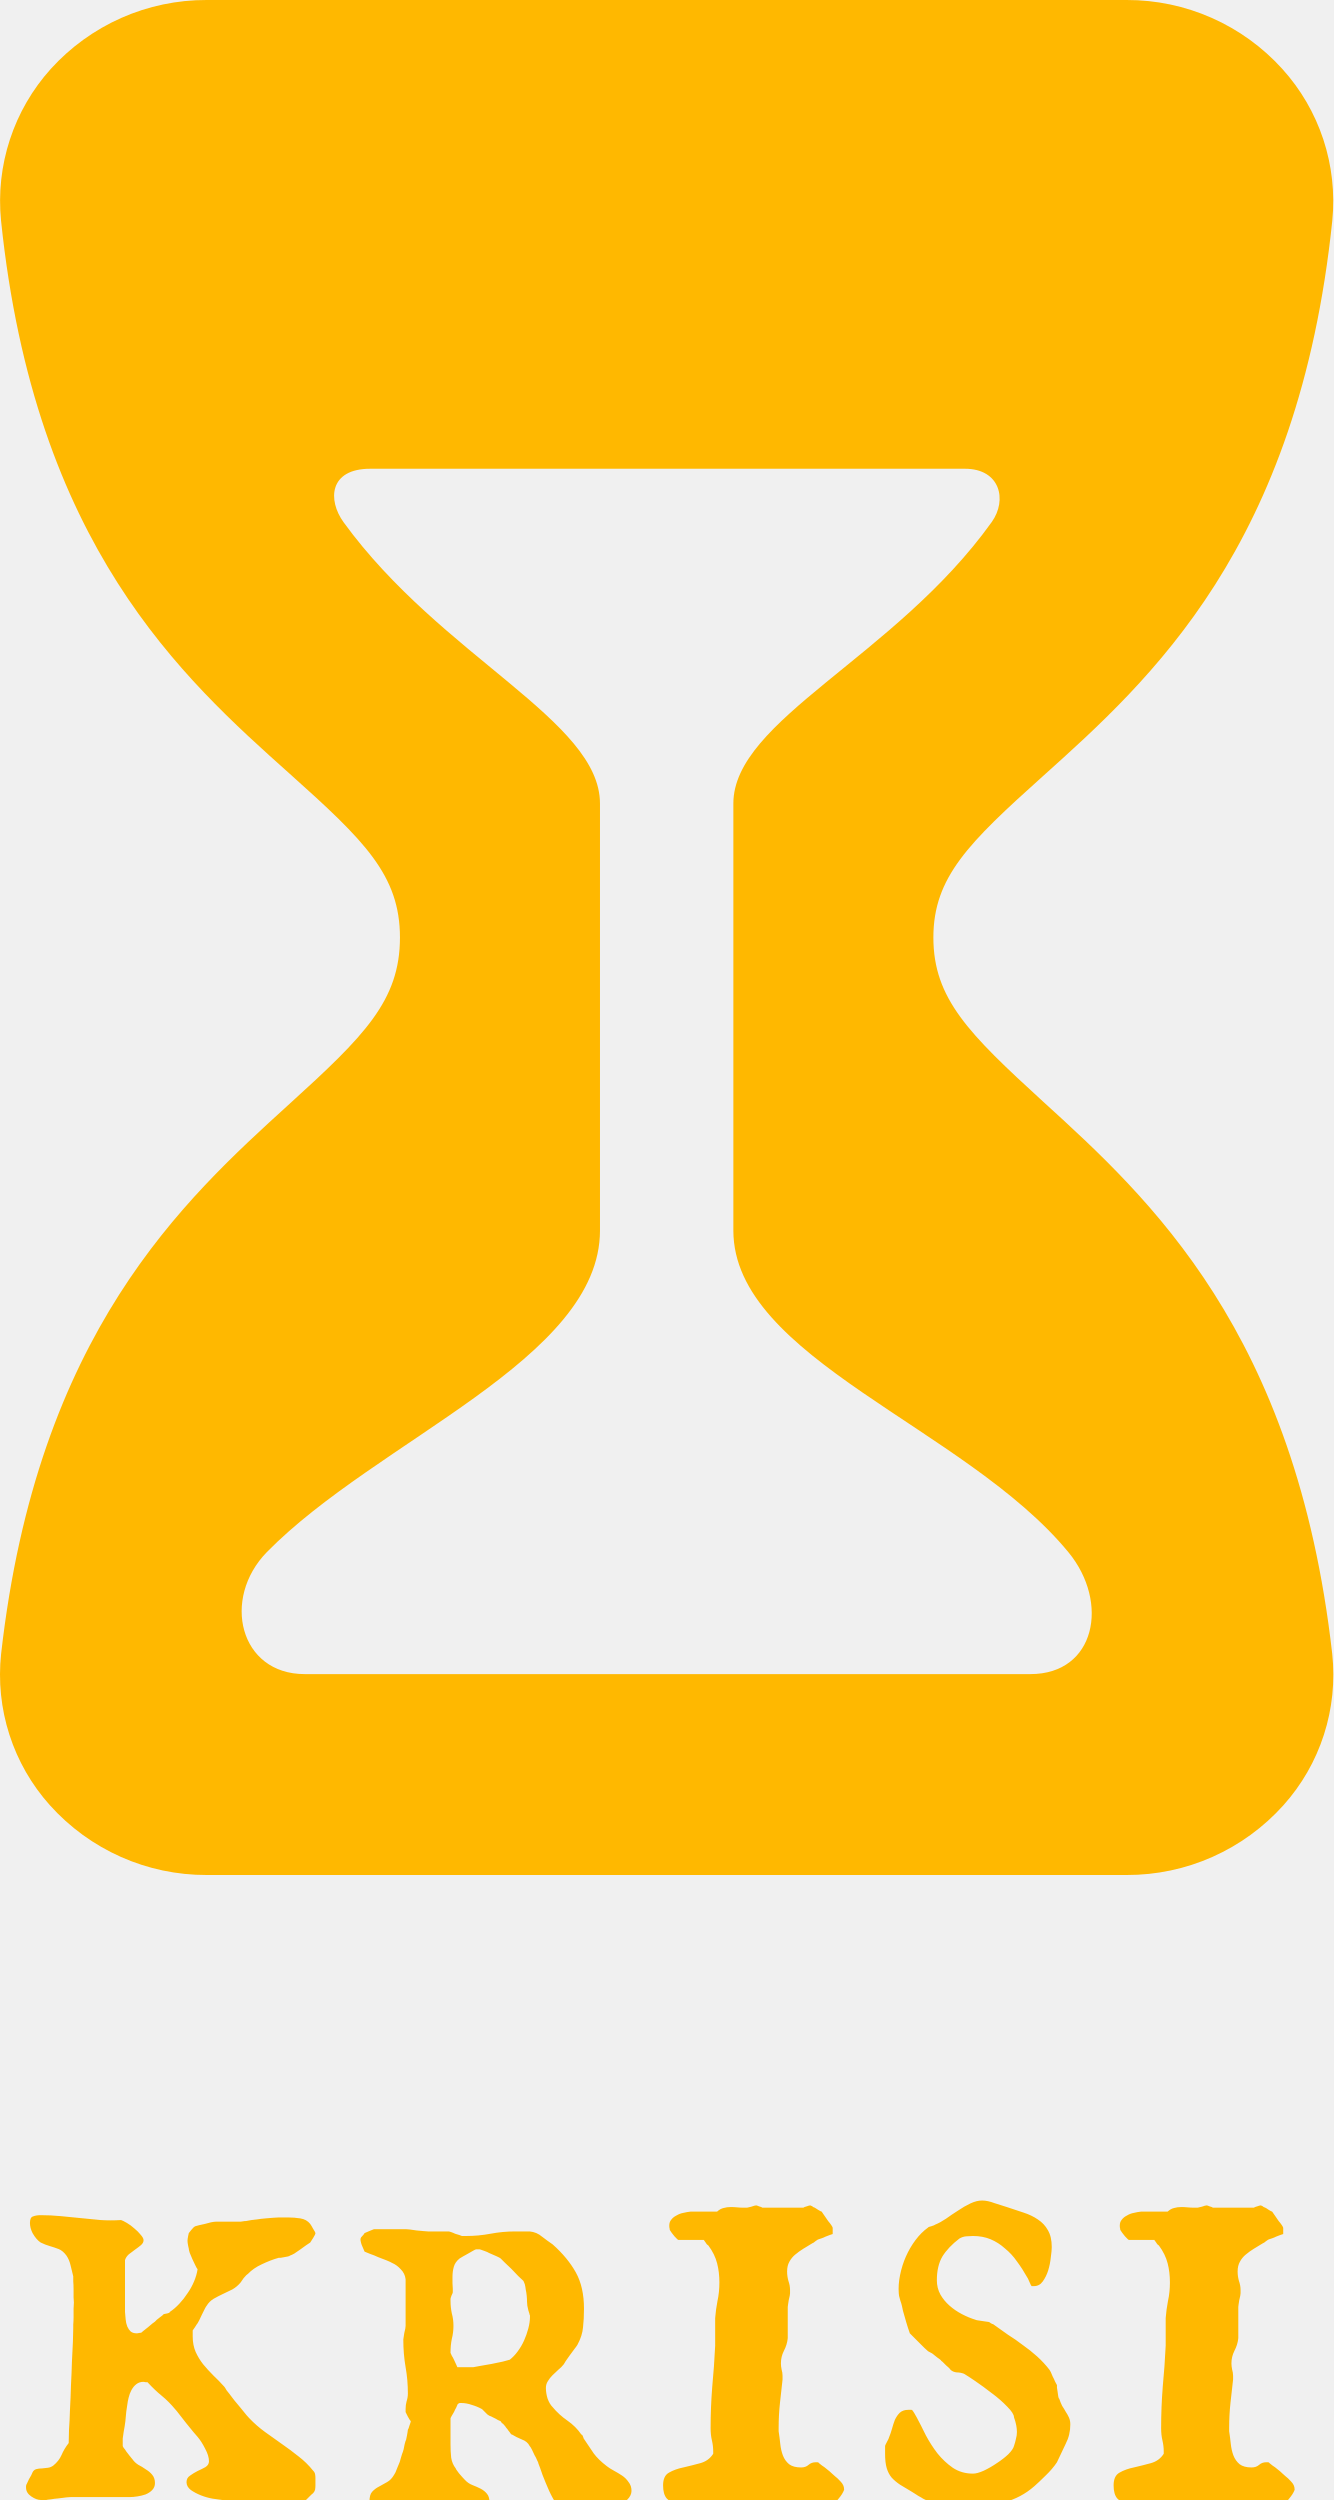
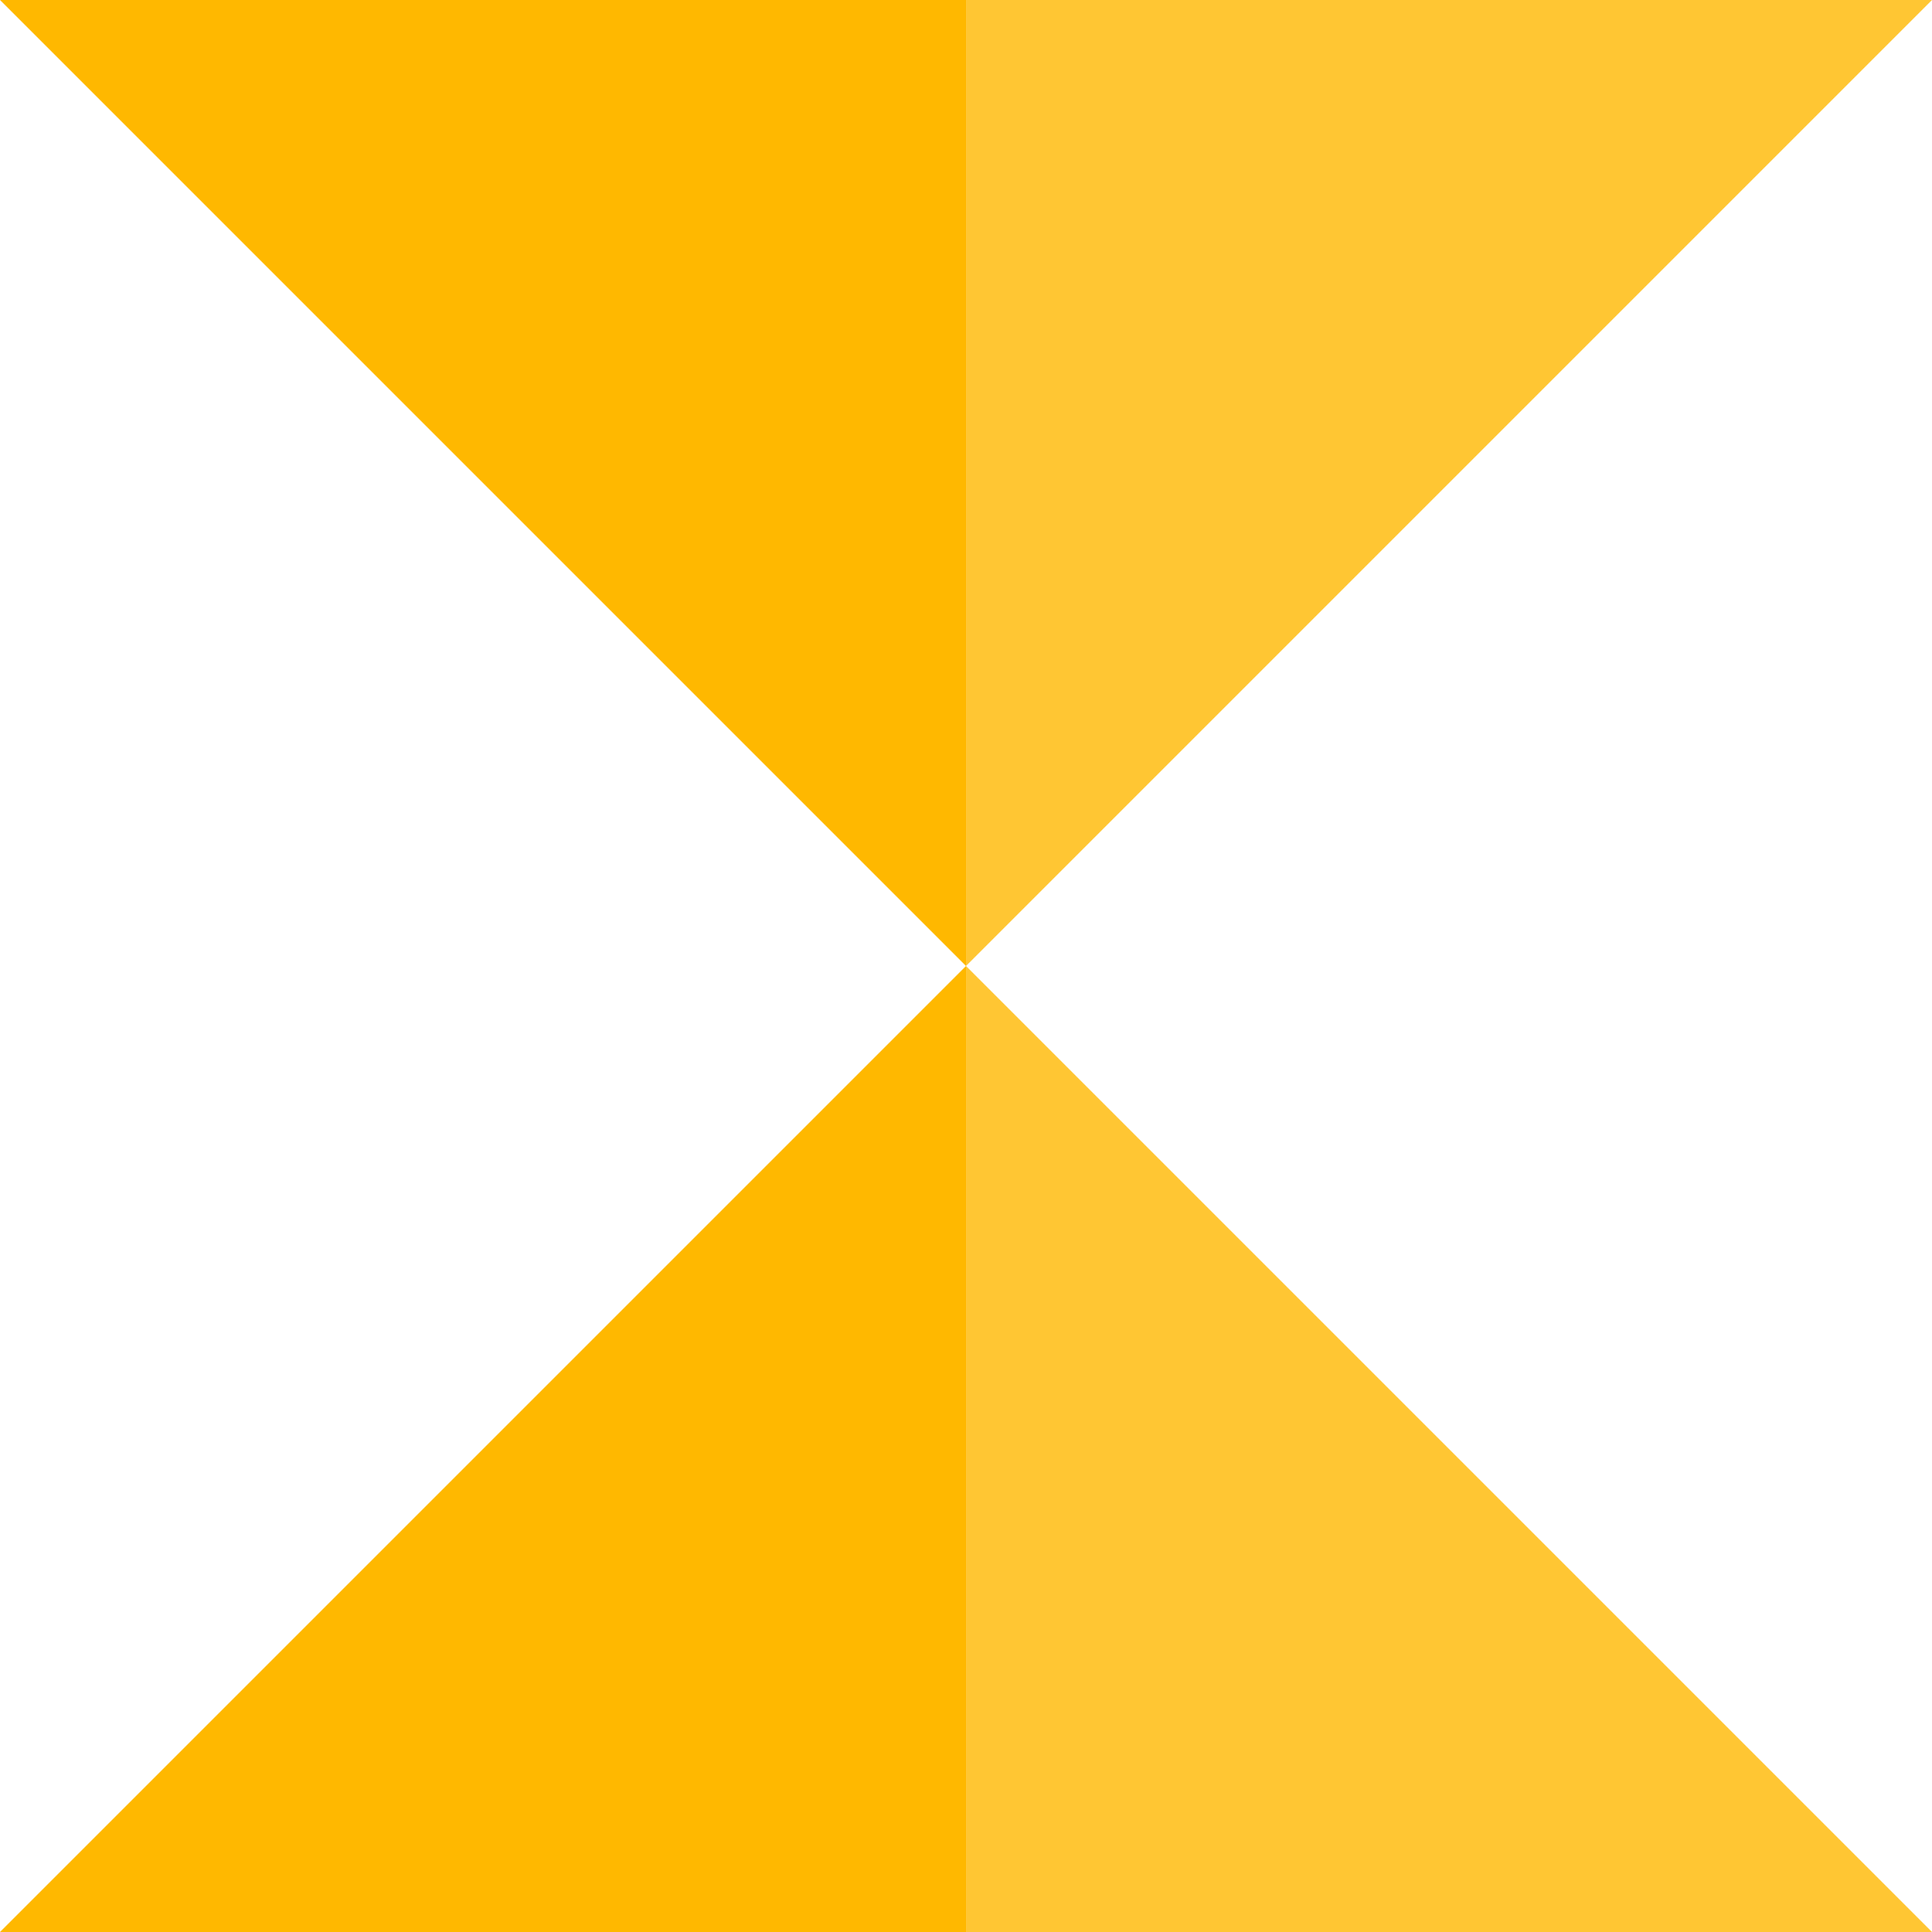
- <svg xmlns="http://www.w3.org/2000/svg" width="64" height="120" viewBox="0 0 64 120" fill="none">
-   <g clip-path="url(#clip0_1_141)">
-     <path d="M8.953 119.141C8.953 119.005 9.01 118.901 9.125 118.828C9.24 118.745 9.359 118.672 9.484 118.609C9.62 118.547 9.745 118.484 9.859 118.422C9.974 118.349 10.031 118.255 10.031 118.141C10.031 117.964 9.969 117.76 9.844 117.531C9.729 117.302 9.609 117.115 9.484 116.969C9.453 116.938 9.385 116.859 9.281 116.734C9.177 116.599 9.062 116.458 8.938 116.312C8.823 116.167 8.714 116.026 8.609 115.891C8.505 115.755 8.438 115.672 8.406 115.641C8.198 115.391 7.984 115.177 7.766 115C7.547 114.823 7.318 114.604 7.078 114.344C7.068 114.344 7.036 114.344 6.984 114.344C6.943 114.333 6.911 114.328 6.891 114.328C6.755 114.328 6.641 114.365 6.547 114.438C6.453 114.51 6.375 114.604 6.312 114.719C6.25 114.833 6.203 114.958 6.172 115.094C6.141 115.219 6.12 115.333 6.109 115.438C6.099 115.5 6.083 115.604 6.062 115.75C6.052 115.896 6.036 116.057 6.016 116.234C5.995 116.401 5.969 116.562 5.938 116.719C5.917 116.875 5.901 116.984 5.891 117.047V117.25V117.406C5.891 117.417 5.906 117.448 5.938 117.5C5.979 117.542 6.021 117.599 6.062 117.672C6.115 117.734 6.167 117.802 6.219 117.875C6.281 117.948 6.328 118.005 6.359 118.047C6.432 118.151 6.526 118.24 6.641 118.312C6.766 118.375 6.885 118.448 7 118.531C7.125 118.604 7.229 118.693 7.312 118.797C7.396 118.901 7.438 119.031 7.438 119.188C7.438 119.323 7.391 119.438 7.297 119.531C7.214 119.615 7.109 119.682 6.984 119.734C6.859 119.776 6.729 119.807 6.594 119.828C6.458 119.849 6.344 119.859 6.25 119.859H5.438H3.406C3.375 119.859 3.302 119.865 3.188 119.875C3.073 119.885 2.948 119.901 2.812 119.922C2.677 119.932 2.552 119.948 2.438 119.969C2.323 119.979 2.25 119.99 2.219 120H1.969C1.823 120 1.667 119.943 1.5 119.828C1.333 119.714 1.25 119.573 1.25 119.406V119.328C1.25 119.297 1.266 119.255 1.297 119.203C1.328 119.141 1.359 119.073 1.391 119C1.432 118.927 1.469 118.865 1.5 118.812C1.531 118.75 1.552 118.703 1.562 118.672C1.604 118.589 1.667 118.536 1.75 118.516C1.833 118.495 1.922 118.484 2.016 118.484C2.109 118.474 2.203 118.464 2.297 118.453C2.391 118.443 2.479 118.406 2.562 118.344C2.74 118.198 2.87 118.031 2.953 117.844C3.036 117.646 3.151 117.453 3.297 117.266C3.297 117.13 3.302 116.922 3.312 116.641C3.333 116.349 3.349 116.021 3.359 115.656C3.38 115.292 3.396 114.911 3.406 114.516C3.427 114.109 3.443 113.724 3.453 113.359C3.474 112.995 3.49 112.672 3.5 112.391C3.51 112.099 3.516 111.885 3.516 111.75C3.516 111.74 3.516 111.682 3.516 111.578C3.526 111.474 3.531 111.359 3.531 111.234C3.531 111.099 3.531 110.964 3.531 110.828C3.542 110.693 3.547 110.589 3.547 110.516C3.547 110.464 3.542 110.38 3.531 110.266C3.531 110.141 3.531 110.01 3.531 109.875C3.531 109.74 3.526 109.615 3.516 109.5C3.516 109.385 3.516 109.307 3.516 109.266C3.474 109.099 3.432 108.927 3.391 108.75C3.349 108.562 3.281 108.401 3.188 108.266C3.073 108.109 2.948 108.005 2.812 107.953C2.677 107.901 2.536 107.854 2.391 107.812C2.245 107.771 2.099 107.714 1.953 107.641C1.818 107.557 1.688 107.406 1.562 107.188C1.479 107.021 1.438 106.859 1.438 106.703C1.438 106.526 1.484 106.422 1.578 106.391C1.682 106.349 1.807 106.328 1.953 106.328C2.276 106.328 2.599 106.344 2.922 106.375C3.245 106.406 3.562 106.438 3.875 106.469C4.198 106.5 4.516 106.531 4.828 106.562C5.151 106.583 5.479 106.583 5.812 106.562C5.875 106.583 5.969 106.63 6.094 106.703C6.219 106.776 6.339 106.865 6.453 106.969C6.568 107.062 6.667 107.161 6.75 107.266C6.844 107.37 6.891 107.458 6.891 107.531C6.891 107.615 6.849 107.693 6.766 107.766C6.693 107.828 6.604 107.896 6.5 107.969C6.396 108.042 6.292 108.12 6.188 108.203C6.094 108.286 6.031 108.38 6 108.484V109.734V110.969C6.01 111.083 6.021 111.203 6.031 111.328C6.042 111.453 6.068 111.568 6.109 111.672C6.151 111.766 6.203 111.844 6.266 111.906C6.339 111.969 6.438 112 6.562 112C6.594 112 6.63 111.995 6.672 111.984C6.724 111.974 6.76 111.969 6.781 111.969C6.792 111.958 6.828 111.927 6.891 111.875C6.964 111.823 7.036 111.766 7.109 111.703C7.182 111.641 7.25 111.583 7.312 111.531C7.375 111.479 7.417 111.448 7.438 111.438C7.479 111.385 7.557 111.318 7.672 111.234C7.786 111.151 7.849 111.099 7.859 111.078C7.88 111.078 7.932 111.068 8.016 111.047C8.109 111.026 8.156 111 8.156 110.969C8.312 110.865 8.464 110.734 8.609 110.578C8.755 110.422 8.885 110.255 9 110.078C9.125 109.901 9.229 109.714 9.312 109.516C9.396 109.318 9.453 109.12 9.484 108.922C9.453 108.891 9.417 108.828 9.375 108.734C9.333 108.641 9.286 108.542 9.234 108.438C9.193 108.333 9.151 108.234 9.109 108.141C9.078 108.047 9.062 107.979 9.062 107.938C9.052 107.885 9.042 107.839 9.031 107.797C9.01 107.693 9 107.615 9 107.562C9 107.51 9.01 107.432 9.031 107.328C9.042 107.286 9.052 107.24 9.062 107.188C9.073 107.167 9.115 107.115 9.188 107.031C9.26 106.938 9.323 106.88 9.375 106.859C9.406 106.849 9.464 106.833 9.547 106.812C9.63 106.792 9.724 106.771 9.828 106.75C9.932 106.719 10.031 106.693 10.125 106.672C10.229 106.651 10.307 106.641 10.359 106.641H10.672H11.547C11.568 106.641 11.604 106.635 11.656 106.625C11.708 106.615 11.76 106.609 11.812 106.609C11.875 106.599 11.932 106.589 11.984 106.578C12.037 106.568 12.068 106.562 12.078 106.562C12.13 106.552 12.219 106.542 12.344 106.531C12.469 106.51 12.599 106.495 12.734 106.484C12.87 106.474 12.995 106.464 13.109 106.453C13.234 106.443 13.323 106.438 13.375 106.438H13.844C14.031 106.438 14.224 106.453 14.422 106.484C14.62 106.516 14.776 106.604 14.891 106.75C14.922 106.792 14.969 106.87 15.031 106.984C15.104 107.099 15.141 107.167 15.141 107.188C15.141 107.229 15.104 107.307 15.031 107.422C14.969 107.526 14.922 107.599 14.891 107.641C14.859 107.661 14.797 107.703 14.703 107.766C14.62 107.828 14.526 107.896 14.422 107.969C14.318 108.042 14.219 108.109 14.125 108.172C14.031 108.224 13.963 108.255 13.922 108.266C13.901 108.286 13.865 108.302 13.812 108.312C13.76 108.323 13.703 108.333 13.641 108.344C13.588 108.354 13.531 108.365 13.469 108.375C13.417 108.375 13.385 108.375 13.375 108.375C13.115 108.448 12.844 108.552 12.562 108.688C12.292 108.812 12.068 108.969 11.891 109.156C11.849 109.177 11.781 109.245 11.688 109.359C11.604 109.474 11.557 109.542 11.547 109.562C11.432 109.698 11.302 109.807 11.156 109.891C11.01 109.964 10.859 110.036 10.703 110.109C10.547 110.182 10.396 110.26 10.25 110.344C10.115 110.427 10.005 110.536 9.922 110.672C9.901 110.693 9.87 110.745 9.828 110.828C9.786 110.911 9.74 111.005 9.688 111.109C9.646 111.203 9.604 111.292 9.562 111.375C9.521 111.458 9.495 111.505 9.484 111.516C9.464 111.536 9.422 111.599 9.359 111.703C9.297 111.797 9.26 111.849 9.25 111.859V112.156C9.25 112.427 9.297 112.672 9.391 112.891C9.484 113.099 9.604 113.297 9.75 113.484C9.896 113.661 10.057 113.839 10.234 114.016C10.412 114.182 10.588 114.365 10.766 114.562C10.787 114.583 10.823 114.641 10.875 114.734C10.938 114.818 10.979 114.87 11 114.891C11.062 114.974 11.146 115.083 11.25 115.219C11.354 115.344 11.458 115.469 11.562 115.594C11.667 115.719 11.755 115.828 11.828 115.922C11.912 116.016 11.958 116.068 11.969 116.078C12.198 116.318 12.448 116.536 12.719 116.734C12.99 116.922 13.26 117.115 13.531 117.312C13.802 117.5 14.068 117.698 14.328 117.906C14.588 118.104 14.823 118.333 15.031 118.594C15.083 118.646 15.115 118.703 15.125 118.766C15.135 118.818 15.141 118.88 15.141 118.953V119.141V119.297C15.141 119.37 15.135 119.438 15.125 119.5C15.115 119.552 15.083 119.609 15.031 119.672C15 119.693 14.958 119.729 14.906 119.781C14.854 119.833 14.797 119.891 14.734 119.953C14.682 120.005 14.63 120.057 14.578 120.109C14.526 120.161 14.495 120.198 14.484 120.219H14.328C13.963 120.219 13.599 120.182 13.234 120.109C12.87 120.036 12.521 120 12.188 120H11.781H10.672C10.568 119.99 10.417 119.969 10.219 119.938C10.031 119.906 9.844 119.854 9.656 119.781C9.469 119.708 9.302 119.62 9.156 119.516C9.021 119.411 8.953 119.286 8.953 119.141ZM21.625 112.922V112.938C21.635 112.969 21.656 113.016 21.688 113.078C21.729 113.141 21.766 113.208 21.797 113.281C21.828 113.354 21.859 113.422 21.891 113.484C21.922 113.547 21.943 113.594 21.953 113.625H22.328H22.719C22.781 113.615 22.896 113.594 23.062 113.562C23.229 113.531 23.406 113.5 23.594 113.469C23.781 113.427 23.958 113.391 24.125 113.359C24.292 113.318 24.406 113.286 24.469 113.266C24.604 113.161 24.729 113.031 24.844 112.875C24.969 112.708 25.073 112.531 25.156 112.344C25.24 112.156 25.307 111.964 25.359 111.766C25.412 111.568 25.438 111.385 25.438 111.219C25.438 111.198 25.438 111.177 25.438 111.156C25.438 111.125 25.432 111.109 25.422 111.109C25.422 111.089 25.401 111.016 25.359 110.891C25.328 110.766 25.312 110.693 25.312 110.672C25.312 110.641 25.307 110.578 25.297 110.484C25.297 110.391 25.292 110.292 25.281 110.188C25.271 110.083 25.255 109.984 25.234 109.891C25.224 109.797 25.213 109.734 25.203 109.703C25.203 109.682 25.193 109.646 25.172 109.594C25.151 109.542 25.135 109.505 25.125 109.484C25.073 109.432 24.99 109.354 24.875 109.25C24.771 109.135 24.662 109.021 24.547 108.906C24.432 108.792 24.323 108.688 24.219 108.594C24.125 108.5 24.062 108.438 24.031 108.406C24.01 108.385 23.943 108.349 23.828 108.297C23.713 108.245 23.63 108.208 23.578 108.188C23.557 108.177 23.521 108.161 23.469 108.141C23.417 108.109 23.359 108.083 23.297 108.062C23.234 108.042 23.177 108.021 23.125 108C23.073 107.979 23.042 107.969 23.031 107.969H22.953H22.844C22.812 107.979 22.76 108.005 22.688 108.047C22.625 108.078 22.552 108.12 22.469 108.172C22.385 108.214 22.302 108.26 22.219 108.312C22.146 108.354 22.094 108.385 22.062 108.406C21.917 108.521 21.823 108.656 21.781 108.812C21.74 108.958 21.719 109.12 21.719 109.297C21.719 109.391 21.719 109.49 21.719 109.594C21.729 109.688 21.734 109.776 21.734 109.859V110.031C21.734 110.052 21.713 110.104 21.672 110.188C21.641 110.271 21.625 110.323 21.625 110.344V110.438C21.625 110.646 21.646 110.849 21.688 111.047C21.74 111.234 21.766 111.432 21.766 111.641C21.766 111.849 21.74 112.057 21.688 112.266C21.646 112.464 21.625 112.682 21.625 112.922ZM18.281 120.547C18.188 120.516 18.073 120.448 17.938 120.344C17.802 120.25 17.734 120.161 17.734 120.078C17.734 119.859 17.776 119.703 17.859 119.609C17.953 119.505 18.062 119.422 18.188 119.359C18.312 119.286 18.443 119.214 18.578 119.141C18.713 119.068 18.828 118.948 18.922 118.781C18.932 118.771 18.953 118.734 18.984 118.672C19.016 118.599 19.047 118.521 19.078 118.438C19.12 118.344 19.156 118.255 19.188 118.172C19.219 118.078 19.24 118.005 19.25 117.953C19.26 117.922 19.276 117.87 19.297 117.797C19.328 117.724 19.354 117.646 19.375 117.562C19.396 117.479 19.412 117.401 19.422 117.328C19.443 117.245 19.458 117.188 19.469 117.156C19.479 117.156 19.49 117.13 19.5 117.078C19.51 117.026 19.521 116.974 19.531 116.922C19.542 116.859 19.552 116.802 19.562 116.75C19.573 116.688 19.578 116.646 19.578 116.625C19.599 116.604 19.625 116.536 19.656 116.422C19.698 116.307 19.719 116.24 19.719 116.219C19.688 116.188 19.641 116.115 19.578 116C19.516 115.875 19.479 115.802 19.469 115.781V115.625C19.469 115.5 19.484 115.38 19.516 115.266C19.557 115.141 19.578 115.016 19.578 114.891C19.578 114.453 19.542 114.031 19.469 113.625C19.396 113.208 19.359 112.766 19.359 112.297C19.359 112.286 19.365 112.25 19.375 112.188C19.385 112.125 19.396 112.057 19.406 111.984C19.427 111.911 19.443 111.844 19.453 111.781C19.463 111.708 19.469 111.661 19.469 111.641V110.516V109.406C19.448 109.219 19.37 109.057 19.234 108.922C19.109 108.786 18.974 108.688 18.828 108.625C18.776 108.594 18.688 108.552 18.562 108.5C18.438 108.448 18.302 108.396 18.156 108.344C18.021 108.281 17.891 108.229 17.766 108.188C17.641 108.135 17.552 108.099 17.5 108.078C17.469 108.005 17.422 107.896 17.359 107.75C17.307 107.594 17.292 107.49 17.312 107.438C17.312 107.417 17.338 107.38 17.391 107.328C17.443 107.276 17.479 107.229 17.5 107.188C17.542 107.167 17.615 107.135 17.719 107.094C17.833 107.052 17.912 107.021 17.953 107H18.719H19.469C19.5 107 19.568 107.005 19.672 107.016C19.776 107.026 19.885 107.042 20 107.062C20.125 107.073 20.24 107.083 20.344 107.094C20.448 107.104 20.516 107.109 20.547 107.109H21.531C21.552 107.109 21.594 107.12 21.656 107.141C21.719 107.161 21.781 107.188 21.844 107.219C21.917 107.24 21.984 107.26 22.047 107.281C22.109 107.302 22.151 107.318 22.172 107.328H22.359C22.766 107.328 23.162 107.292 23.547 107.219C23.932 107.146 24.323 107.109 24.719 107.109H25.422C25.651 107.13 25.849 107.214 26.016 107.359C26.193 107.495 26.365 107.62 26.531 107.734C27.01 108.161 27.38 108.609 27.641 109.078C27.901 109.547 28.031 110.125 28.031 110.812C28.031 111.146 28.016 111.448 27.984 111.719C27.963 111.979 27.875 112.255 27.719 112.547C27.688 112.599 27.635 112.672 27.562 112.766C27.49 112.859 27.417 112.958 27.344 113.062C27.281 113.156 27.219 113.245 27.156 113.328C27.104 113.411 27.073 113.464 27.062 113.484C26.99 113.578 26.901 113.667 26.797 113.75C26.703 113.833 26.609 113.922 26.516 114.016C26.432 114.099 26.359 114.193 26.297 114.297C26.234 114.391 26.203 114.5 26.203 114.625C26.203 114.781 26.229 114.948 26.281 115.125C26.344 115.302 26.427 115.443 26.531 115.547C26.729 115.786 26.963 116 27.234 116.188C27.505 116.375 27.729 116.599 27.906 116.859C27.938 116.859 27.963 116.891 27.984 116.953L28.016 117.047C28.193 117.318 28.354 117.557 28.5 117.766C28.646 117.964 28.854 118.167 29.125 118.375C29.219 118.448 29.333 118.521 29.469 118.594C29.604 118.667 29.734 118.745 29.859 118.828C29.984 118.911 30.088 119.016 30.172 119.141C30.266 119.255 30.312 119.396 30.312 119.562C30.312 119.708 30.245 119.849 30.109 119.984C29.974 120.12 29.812 120.234 29.625 120.328C29.448 120.432 29.266 120.51 29.078 120.562C28.891 120.625 28.745 120.656 28.641 120.656H28.141C28.13 120.656 28.078 120.635 27.984 120.594C27.891 120.562 27.838 120.547 27.828 120.547H27.172C27.016 120.536 26.87 120.432 26.734 120.234C26.599 120.036 26.474 119.812 26.359 119.562C26.245 119.302 26.141 119.052 26.047 118.812C25.963 118.562 25.896 118.375 25.844 118.25C25.844 118.219 25.823 118.167 25.781 118.094C25.75 118.01 25.708 117.927 25.656 117.844C25.615 117.75 25.573 117.661 25.531 117.578C25.49 117.495 25.453 117.438 25.422 117.406C25.349 117.26 25.224 117.156 25.047 117.094C24.87 117.021 24.713 116.943 24.578 116.859C24.547 116.859 24.521 116.839 24.5 116.797C24.49 116.776 24.479 116.76 24.469 116.75C24.458 116.74 24.438 116.714 24.406 116.672C24.375 116.62 24.338 116.573 24.297 116.531C24.266 116.479 24.229 116.432 24.188 116.391C24.156 116.349 24.135 116.328 24.125 116.328C24.115 116.318 24.104 116.312 24.094 116.312C24.083 116.302 24.073 116.286 24.062 116.266C24.052 116.255 24.042 116.24 24.031 116.219C24.01 116.208 23.963 116.188 23.891 116.156C23.828 116.115 23.76 116.078 23.688 116.047C23.615 116.005 23.547 115.974 23.484 115.953C23.432 115.922 23.401 115.901 23.391 115.891C23.37 115.87 23.328 115.828 23.266 115.766C23.203 115.703 23.162 115.661 23.141 115.641C22.995 115.557 22.833 115.49 22.656 115.438C22.479 115.375 22.307 115.344 22.141 115.344H22.062L22 115.375C21.969 115.396 21.953 115.417 21.953 115.438C21.943 115.469 21.922 115.516 21.891 115.578C21.859 115.63 21.828 115.693 21.797 115.766C21.766 115.828 21.729 115.891 21.688 115.953C21.656 116.005 21.635 116.047 21.625 116.078V116.781V117.344C21.625 117.552 21.635 117.76 21.656 117.969C21.688 118.167 21.76 118.339 21.875 118.484C21.875 118.505 21.927 118.583 22.031 118.719C22.146 118.854 22.24 118.958 22.312 119.031C22.417 119.146 22.537 119.229 22.672 119.281C22.807 119.333 22.938 119.391 23.062 119.453C23.188 119.516 23.292 119.599 23.375 119.703C23.458 119.797 23.5 119.948 23.5 120.156C23.5 120.281 23.448 120.359 23.344 120.391C23.24 120.422 23.13 120.438 23.016 120.438H22.797H22.719C22.677 120.438 22.599 120.443 22.484 120.453C22.37 120.464 22.245 120.474 22.109 120.484C21.984 120.495 21.865 120.505 21.75 120.516C21.646 120.526 21.573 120.536 21.531 120.547C21.51 120.547 21.474 120.552 21.422 120.562C21.38 120.573 21.328 120.583 21.266 120.594C21.203 120.615 21.146 120.63 21.094 120.641C21.042 120.651 21.005 120.656 20.984 120.656H20.922H20.875C20.865 120.656 20.828 120.651 20.766 120.641C20.703 120.63 20.635 120.615 20.562 120.594C20.5 120.583 20.432 120.573 20.359 120.562C20.297 120.552 20.26 120.547 20.25 120.547C20.167 120.547 20.031 120.542 19.844 120.531C19.656 120.521 19.458 120.516 19.25 120.516C19.042 120.516 18.844 120.521 18.656 120.531C18.479 120.542 18.354 120.547 18.281 120.547ZM36.703 120.375C36.661 120.354 36.573 120.318 36.438 120.266C36.302 120.214 36.208 120.177 36.156 120.156H36H35.75C35.677 120.167 35.568 120.177 35.422 120.188C35.286 120.198 35.146 120.208 35 120.219C34.865 120.229 34.74 120.24 34.625 120.25C34.521 120.271 34.453 120.286 34.422 120.297C34.411 120.297 34.359 120.307 34.266 120.328C34.172 120.359 34.12 120.375 34.109 120.375H34.047H34C33.979 120.375 33.927 120.359 33.844 120.328C33.771 120.307 33.724 120.297 33.703 120.297C33.484 120.266 33.26 120.245 33.031 120.234C32.812 120.234 32.615 120.214 32.438 120.172C32.26 120.13 32.115 120.047 32 119.922C31.885 119.786 31.828 119.578 31.828 119.297C31.828 118.995 31.922 118.792 32.109 118.688C32.307 118.573 32.536 118.49 32.797 118.438C33.068 118.375 33.339 118.307 33.609 118.234C33.88 118.161 34.089 118.01 34.234 117.781V117.672C34.234 117.495 34.214 117.318 34.172 117.141C34.13 116.964 34.109 116.771 34.109 116.562C34.109 115.885 34.135 115.219 34.188 114.562C34.25 113.906 34.297 113.25 34.328 112.594V111.266C34.349 110.995 34.385 110.724 34.438 110.453C34.5 110.172 34.531 109.875 34.531 109.562C34.531 109.229 34.495 108.922 34.422 108.641C34.349 108.349 34.208 108.062 34 107.781C33.979 107.771 33.953 107.75 33.922 107.719C33.901 107.688 33.88 107.656 33.859 107.625C33.828 107.583 33.802 107.547 33.781 107.516H32.562C32.542 107.516 32.479 107.458 32.375 107.344C32.271 107.219 32.198 107.12 32.156 107.047C32.146 107.026 32.141 107 32.141 106.969C32.13 106.938 32.125 106.891 32.125 106.828C32.125 106.714 32.156 106.62 32.219 106.547C32.281 106.464 32.365 106.396 32.469 106.344C32.573 106.281 32.682 106.24 32.797 106.219C32.922 106.188 33.042 106.167 33.156 106.156H34.422C34.526 106.062 34.63 106.005 34.734 105.984C34.839 105.953 34.953 105.938 35.078 105.938C35.172 105.938 35.271 105.943 35.375 105.953C35.479 105.964 35.589 105.969 35.703 105.969H35.859C35.88 105.969 35.948 105.953 36.062 105.922C36.177 105.88 36.255 105.859 36.297 105.859C36.318 105.859 36.365 105.875 36.438 105.906C36.521 105.927 36.573 105.948 36.594 105.969H38.562C38.583 105.948 38.635 105.927 38.719 105.906C38.802 105.875 38.859 105.859 38.891 105.859C38.911 105.87 38.938 105.88 38.969 105.891C38.99 105.901 39.01 105.917 39.031 105.938C39.062 105.948 39.089 105.958 39.109 105.969C39.151 105.99 39.208 106.026 39.281 106.078C39.365 106.13 39.417 106.156 39.438 106.156C39.479 106.208 39.526 106.276 39.578 106.359C39.641 106.443 39.698 106.526 39.75 106.609C39.812 106.682 39.865 106.75 39.906 106.812C39.948 106.875 39.969 106.917 39.969 106.938V107.234C39.938 107.245 39.891 107.26 39.828 107.281C39.766 107.302 39.698 107.328 39.625 107.359C39.562 107.391 39.5 107.417 39.438 107.438C39.375 107.458 39.328 107.474 39.297 107.484C39.276 107.484 39.224 107.516 39.141 107.578C39.068 107.641 39.021 107.672 39 107.672C38.854 107.766 38.708 107.854 38.562 107.938C38.427 108.021 38.297 108.115 38.172 108.219C38.057 108.312 37.964 108.427 37.891 108.562C37.818 108.688 37.781 108.844 37.781 109.031C37.781 109.188 37.802 109.339 37.844 109.484C37.896 109.63 37.922 109.776 37.922 109.922V110.078C37.922 110.099 37.917 110.141 37.906 110.203C37.896 110.266 37.88 110.333 37.859 110.406C37.849 110.469 37.839 110.536 37.828 110.609C37.818 110.672 37.812 110.714 37.812 110.734V111.156V112.234C37.792 112.443 37.729 112.646 37.625 112.844C37.531 113.031 37.484 113.229 37.484 113.438C37.484 113.531 37.495 113.63 37.516 113.734C37.547 113.839 37.562 113.938 37.562 114.031V114.219C37.521 114.583 37.479 114.958 37.438 115.344C37.396 115.729 37.375 116.12 37.375 116.516V116.703C37.406 116.901 37.432 117.104 37.453 117.312C37.474 117.51 37.516 117.693 37.578 117.859C37.641 118.026 37.74 118.167 37.875 118.281C38.01 118.385 38.203 118.438 38.453 118.438C38.599 118.438 38.719 118.396 38.812 118.312C38.906 118.229 39.021 118.188 39.156 118.188H39.219C39.271 118.188 39.297 118.198 39.297 118.219C39.328 118.24 39.38 118.281 39.453 118.344C39.536 118.396 39.62 118.458 39.703 118.531C39.786 118.594 39.859 118.656 39.922 118.719C39.995 118.781 40.047 118.828 40.078 118.859C40.151 118.911 40.24 118.995 40.344 119.109C40.458 119.224 40.516 119.349 40.516 119.484V119.516C40.464 119.651 40.375 119.792 40.25 119.938C40.135 120.083 40.042 120.203 39.969 120.297C39.958 120.297 39.938 120.312 39.906 120.344C39.885 120.354 39.87 120.365 39.859 120.375C39.849 120.375 39.807 120.38 39.734 120.391C39.672 120.401 39.599 120.411 39.516 120.422C39.443 120.443 39.365 120.458 39.281 120.469C39.208 120.479 39.151 120.484 39.109 120.484H38.969H38.75C38.677 120.484 38.542 120.479 38.344 120.469C38.156 120.458 37.953 120.443 37.734 120.422C37.516 120.411 37.307 120.401 37.109 120.391C36.922 120.38 36.786 120.375 36.703 120.375ZM42.484 117.781V117.406C42.484 117.385 42.516 117.318 42.578 117.203C42.641 117.089 42.672 117.021 42.672 117C42.724 116.875 42.771 116.74 42.812 116.594C42.854 116.438 42.901 116.292 42.953 116.156C43.016 116.021 43.094 115.906 43.188 115.812C43.292 115.719 43.427 115.672 43.594 115.672H43.75C43.781 115.672 43.823 115.719 43.875 115.812C43.927 115.906 43.969 115.979 44 116.031C44.135 116.281 44.281 116.568 44.438 116.891C44.604 117.203 44.792 117.495 45 117.766C45.219 118.036 45.464 118.266 45.734 118.453C46.016 118.641 46.339 118.734 46.703 118.734C46.839 118.734 47.01 118.688 47.219 118.594C47.438 118.49 47.646 118.37 47.844 118.234C48.052 118.099 48.234 117.958 48.391 117.812C48.547 117.656 48.641 117.521 48.672 117.406C48.714 117.281 48.745 117.167 48.766 117.062C48.797 116.958 48.812 116.849 48.812 116.734C48.812 116.641 48.802 116.536 48.781 116.422C48.76 116.307 48.724 116.177 48.672 116.031C48.672 115.906 48.562 115.734 48.344 115.516C48.135 115.297 47.891 115.083 47.609 114.875C47.328 114.656 47.057 114.458 46.797 114.281C46.536 114.104 46.359 113.99 46.266 113.938C46.151 113.896 46.036 113.875 45.922 113.875C45.807 113.865 45.708 113.823 45.625 113.75C45.615 113.729 45.589 113.698 45.547 113.656C45.505 113.615 45.458 113.573 45.406 113.531C45.354 113.479 45.307 113.432 45.266 113.391C45.224 113.349 45.198 113.328 45.188 113.328C45.167 113.286 45.099 113.229 44.984 113.156C44.88 113.073 44.802 113.01 44.75 112.969L44.547 112.859C44.516 112.828 44.458 112.776 44.375 112.703C44.292 112.62 44.203 112.531 44.109 112.438C44.016 112.344 43.927 112.255 43.844 112.172C43.76 112.089 43.703 112.031 43.672 112C43.609 111.823 43.552 111.646 43.5 111.469C43.448 111.292 43.396 111.109 43.344 110.922C43.333 110.87 43.318 110.797 43.297 110.703C43.276 110.609 43.25 110.521 43.219 110.438C43.198 110.344 43.177 110.266 43.156 110.203C43.146 110.13 43.141 110.089 43.141 110.078C43.12 109.797 43.141 109.505 43.203 109.203C43.266 108.891 43.359 108.594 43.484 108.312C43.609 108.031 43.76 107.771 43.938 107.531C44.125 107.281 44.328 107.078 44.547 106.922C44.557 106.901 44.609 106.88 44.703 106.859C44.807 106.828 44.87 106.802 44.891 106.781C45.047 106.719 45.219 106.625 45.406 106.5C45.594 106.365 45.786 106.234 45.984 106.109C46.182 105.974 46.38 105.859 46.578 105.766C46.776 105.672 46.964 105.625 47.141 105.625C47.318 105.625 47.516 105.667 47.734 105.75C47.964 105.823 48.161 105.885 48.328 105.938C48.609 106.031 48.875 106.12 49.125 106.203C49.385 106.286 49.615 106.396 49.812 106.531C50.021 106.667 50.182 106.839 50.297 107.047C50.422 107.255 50.484 107.526 50.484 107.859C50.484 107.974 50.469 108.141 50.438 108.359C50.417 108.568 50.375 108.776 50.312 108.984C50.25 109.182 50.161 109.359 50.047 109.516C49.943 109.661 49.802 109.734 49.625 109.734H49.516C49.495 109.714 49.458 109.641 49.406 109.516C49.354 109.391 49.318 109.318 49.297 109.297C49.151 109.036 48.99 108.786 48.812 108.547C48.646 108.307 48.453 108.099 48.234 107.922C48.026 107.734 47.797 107.589 47.547 107.484C47.297 107.38 47.016 107.328 46.703 107.328C46.609 107.328 46.5 107.333 46.375 107.344C46.26 107.354 46.151 107.391 46.047 107.453C45.693 107.724 45.422 108.01 45.234 108.312C45.057 108.615 44.969 108.995 44.969 109.453C44.969 109.703 45.026 109.932 45.141 110.141C45.255 110.339 45.401 110.516 45.578 110.672C45.755 110.828 45.953 110.964 46.172 111.078C46.391 111.193 46.604 111.281 46.812 111.344C46.823 111.354 46.859 111.365 46.922 111.375C46.984 111.385 47.052 111.396 47.125 111.406C47.208 111.417 47.281 111.427 47.344 111.438C47.406 111.448 47.443 111.453 47.453 111.453C47.474 111.453 47.51 111.474 47.562 111.516C47.615 111.547 47.651 111.562 47.672 111.562C47.901 111.729 48.135 111.896 48.375 112.062C48.625 112.219 48.865 112.385 49.094 112.562C49.333 112.729 49.562 112.911 49.781 113.109C50 113.307 50.198 113.521 50.375 113.75C50.385 113.76 50.406 113.797 50.438 113.859C50.469 113.922 50.5 113.995 50.531 114.078C50.573 114.151 50.609 114.229 50.641 114.312C50.682 114.385 50.714 114.443 50.734 114.484C50.734 114.505 50.734 114.547 50.734 114.609C50.745 114.672 50.755 114.74 50.766 114.812C50.776 114.885 50.786 114.958 50.797 115.031C50.807 115.094 50.823 115.13 50.844 115.141C50.885 115.266 50.932 115.38 50.984 115.484C51.047 115.578 51.104 115.672 51.156 115.766C51.219 115.859 51.271 115.953 51.312 116.047C51.354 116.141 51.375 116.25 51.375 116.375C51.375 116.708 51.302 117.016 51.156 117.297C51.021 117.578 50.88 117.875 50.734 118.188C50.589 118.406 50.406 118.62 50.188 118.828C49.979 119.036 49.797 119.208 49.641 119.344C49.224 119.708 48.745 119.964 48.203 120.109C47.661 120.266 47.141 120.344 46.641 120.344C46.266 120.344 45.885 120.323 45.5 120.281C45.115 120.24 44.76 120.146 44.438 120C44.417 119.99 44.375 119.969 44.312 119.938C44.25 119.896 44.177 119.854 44.094 119.812C44.021 119.76 43.948 119.714 43.875 119.672C43.812 119.63 43.771 119.604 43.75 119.594C43.542 119.469 43.359 119.359 43.203 119.266C43.047 119.161 42.911 119.047 42.797 118.922C42.693 118.797 42.615 118.646 42.562 118.469C42.51 118.292 42.484 118.062 42.484 117.781ZM58.328 120.375C58.286 120.354 58.198 120.318 58.062 120.266C57.927 120.214 57.833 120.177 57.781 120.156H57.625H57.375C57.302 120.167 57.193 120.177 57.047 120.188C56.911 120.198 56.771 120.208 56.625 120.219C56.49 120.229 56.365 120.24 56.25 120.25C56.146 120.271 56.078 120.286 56.047 120.297C56.036 120.297 55.984 120.307 55.891 120.328C55.797 120.359 55.745 120.375 55.734 120.375H55.672H55.625C55.604 120.375 55.552 120.359 55.469 120.328C55.396 120.307 55.349 120.297 55.328 120.297C55.109 120.266 54.885 120.245 54.656 120.234C54.438 120.234 54.24 120.214 54.062 120.172C53.885 120.13 53.74 120.047 53.625 119.922C53.51 119.786 53.453 119.578 53.453 119.297C53.453 118.995 53.547 118.792 53.734 118.688C53.932 118.573 54.161 118.49 54.422 118.438C54.693 118.375 54.964 118.307 55.234 118.234C55.505 118.161 55.714 118.01 55.859 117.781V117.672C55.859 117.495 55.839 117.318 55.797 117.141C55.755 116.964 55.734 116.771 55.734 116.562C55.734 115.885 55.76 115.219 55.812 114.562C55.875 113.906 55.922 113.25 55.953 112.594V111.266C55.974 110.995 56.01 110.724 56.062 110.453C56.125 110.172 56.156 109.875 56.156 109.562C56.156 109.229 56.12 108.922 56.047 108.641C55.974 108.349 55.833 108.062 55.625 107.781C55.604 107.771 55.578 107.75 55.547 107.719C55.526 107.688 55.505 107.656 55.484 107.625C55.453 107.583 55.427 107.547 55.406 107.516H54.188C54.167 107.516 54.104 107.458 54 107.344C53.896 107.219 53.823 107.12 53.781 107.047C53.771 107.026 53.766 107 53.766 106.969C53.755 106.938 53.75 106.891 53.75 106.828C53.75 106.714 53.781 106.62 53.844 106.547C53.906 106.464 53.99 106.396 54.094 106.344C54.198 106.281 54.307 106.24 54.422 106.219C54.547 106.188 54.667 106.167 54.781 106.156H56.047C56.151 106.062 56.255 106.005 56.359 105.984C56.464 105.953 56.578 105.938 56.703 105.938C56.797 105.938 56.896 105.943 57 105.953C57.104 105.964 57.214 105.969 57.328 105.969H57.484C57.505 105.969 57.573 105.953 57.688 105.922C57.802 105.88 57.88 105.859 57.922 105.859C57.943 105.859 57.99 105.875 58.062 105.906C58.146 105.927 58.198 105.948 58.219 105.969H60.188C60.208 105.948 60.26 105.927 60.344 105.906C60.427 105.875 60.484 105.859 60.516 105.859C60.536 105.87 60.562 105.88 60.594 105.891C60.615 105.901 60.635 105.917 60.656 105.938C60.688 105.948 60.714 105.958 60.734 105.969C60.776 105.99 60.833 106.026 60.906 106.078C60.99 106.13 61.042 106.156 61.062 106.156C61.104 106.208 61.151 106.276 61.203 106.359C61.266 106.443 61.323 106.526 61.375 106.609C61.438 106.682 61.49 106.75 61.531 106.812C61.573 106.875 61.594 106.917 61.594 106.938V107.234C61.562 107.245 61.516 107.26 61.453 107.281C61.391 107.302 61.323 107.328 61.25 107.359C61.188 107.391 61.125 107.417 61.062 107.438C61 107.458 60.953 107.474 60.922 107.484C60.901 107.484 60.849 107.516 60.766 107.578C60.693 107.641 60.646 107.672 60.625 107.672C60.479 107.766 60.333 107.854 60.188 107.938C60.052 108.021 59.922 108.115 59.797 108.219C59.682 108.312 59.589 108.427 59.516 108.562C59.443 108.688 59.406 108.844 59.406 109.031C59.406 109.188 59.427 109.339 59.469 109.484C59.521 109.63 59.547 109.776 59.547 109.922V110.078C59.547 110.099 59.542 110.141 59.531 110.203C59.521 110.266 59.505 110.333 59.484 110.406C59.474 110.469 59.464 110.536 59.453 110.609C59.443 110.672 59.438 110.714 59.438 110.734V111.156V112.234C59.417 112.443 59.354 112.646 59.25 112.844C59.156 113.031 59.109 113.229 59.109 113.438C59.109 113.531 59.12 113.63 59.141 113.734C59.172 113.839 59.188 113.938 59.188 114.031V114.219C59.146 114.583 59.104 114.958 59.062 115.344C59.021 115.729 59 116.12 59 116.516V116.703C59.031 116.901 59.057 117.104 59.078 117.312C59.099 117.51 59.141 117.693 59.203 117.859C59.266 118.026 59.365 118.167 59.5 118.281C59.635 118.385 59.828 118.438 60.078 118.438C60.224 118.438 60.344 118.396 60.438 118.312C60.531 118.229 60.646 118.188 60.781 118.188H60.844C60.896 118.188 60.922 118.198 60.922 118.219C60.953 118.24 61.005 118.281 61.078 118.344C61.161 118.396 61.245 118.458 61.328 118.531C61.411 118.594 61.484 118.656 61.547 118.719C61.62 118.781 61.672 118.828 61.703 118.859C61.776 118.911 61.865 118.995 61.969 119.109C62.083 119.224 62.141 119.349 62.141 119.484V119.516C62.089 119.651 62 119.792 61.875 119.938C61.76 120.083 61.667 120.203 61.594 120.297C61.583 120.297 61.562 120.312 61.531 120.344C61.51 120.354 61.495 120.365 61.484 120.375C61.474 120.375 61.432 120.38 61.359 120.391C61.297 120.401 61.224 120.411 61.141 120.422C61.068 120.443 60.99 120.458 60.906 120.469C60.833 120.479 60.776 120.484 60.734 120.484H60.594H60.375C60.302 120.484 60.167 120.479 59.969 120.469C59.781 120.458 59.578 120.443 59.359 120.422C59.141 120.411 58.932 120.401 58.734 120.391C58.547 120.38 58.411 120.375 58.328 120.375Z" fill="#FFB800" />
-     <path d="M63.946 79.379C62.197 63.932 55.178 57.53 50.051 52.861C46.507 49.62 44.802 47.935 44.802 45C44.802 42.105 46.501 40.452 50.035 37.278C55.222 32.623 62.325 26.247 63.95 10.591C64.08 9.276 63.933 7.948 63.52 6.693C63.106 5.438 62.435 4.285 61.549 3.307C60.604 2.262 59.451 1.428 58.164 0.859C56.878 0.289 55.488 -0.003 54.082 4.93446e-05H9.918C8.51 -0.004 7.118 0.288 5.829 0.857C4.541 1.427 3.386 2.261 2.439 3.307C1.556 4.286 0.887 5.44 0.476 6.695C0.064 7.949 -0.081 9.277 0.05 10.591C1.669 26.197 8.746 32.527 13.913 37.147C17.481 40.339 19.198 42.005 19.198 45C19.198 48.033 17.477 49.733 13.897 52.986C8.796 57.626 1.795 63.98 0.054 79.379C-0.087 80.688 0.048 82.013 0.452 83.266C0.855 84.519 1.517 85.672 2.395 86.651C3.344 87.709 4.505 88.554 5.801 89.131C7.097 89.708 8.5 90.004 9.918 90H54.082C55.5 90.004 56.903 89.708 58.199 89.131C59.495 88.554 60.656 87.709 61.605 86.651C62.483 85.672 63.145 84.519 63.548 83.266C63.952 82.013 64.087 80.688 63.946 79.379ZM49.463 80.357H14.623C11.502 80.357 10.622 76.741 12.811 74.499C18.108 69.107 28.799 65.246 28.799 59.062V38.571C28.799 34.584 21.198 31.54 16.495 25.072C15.719 24.005 15.797 22.5 17.769 22.5H46.321C48.003 22.5 48.365 23.993 47.601 25.061C42.966 31.54 35.201 34.564 35.201 38.571V59.062C35.201 65.196 46.345 68.504 51.283 74.505C53.274 76.924 52.578 80.357 49.463 80.357Z" fill="#FFB800" />
+ <svg xmlns="http://www.w3.org/2000/svg" width="260" height="260" viewBox="0 0 260 260" fill="none">
+   <g clip-path="url(#clip0_111_69)">
+     <rect width="260" height="260" fill="white" />
+     <path d="M130 0H0L130 130V0Z" fill="#FFB800" />
+     <path d="M130 0H260L130 130V0Z" fill="#FFB800" fill-opacity="0.8" />
+     <path d="M130 260H0L130 130V260Z" fill="#FFB800" />
+     <path d="M130 260H260L130 130V260Z" fill="#FFB800" fill-opacity="0.8" />
  </g>
  <defs>
-     <clipPath id="clip0_1_141">
-       <rect width="64" height="120" fill="white" />
+     <clipPath id="clip0_111_69">
+       <rect width="260" height="260" fill="white" />
    </clipPath>
  </defs>
</svg>
